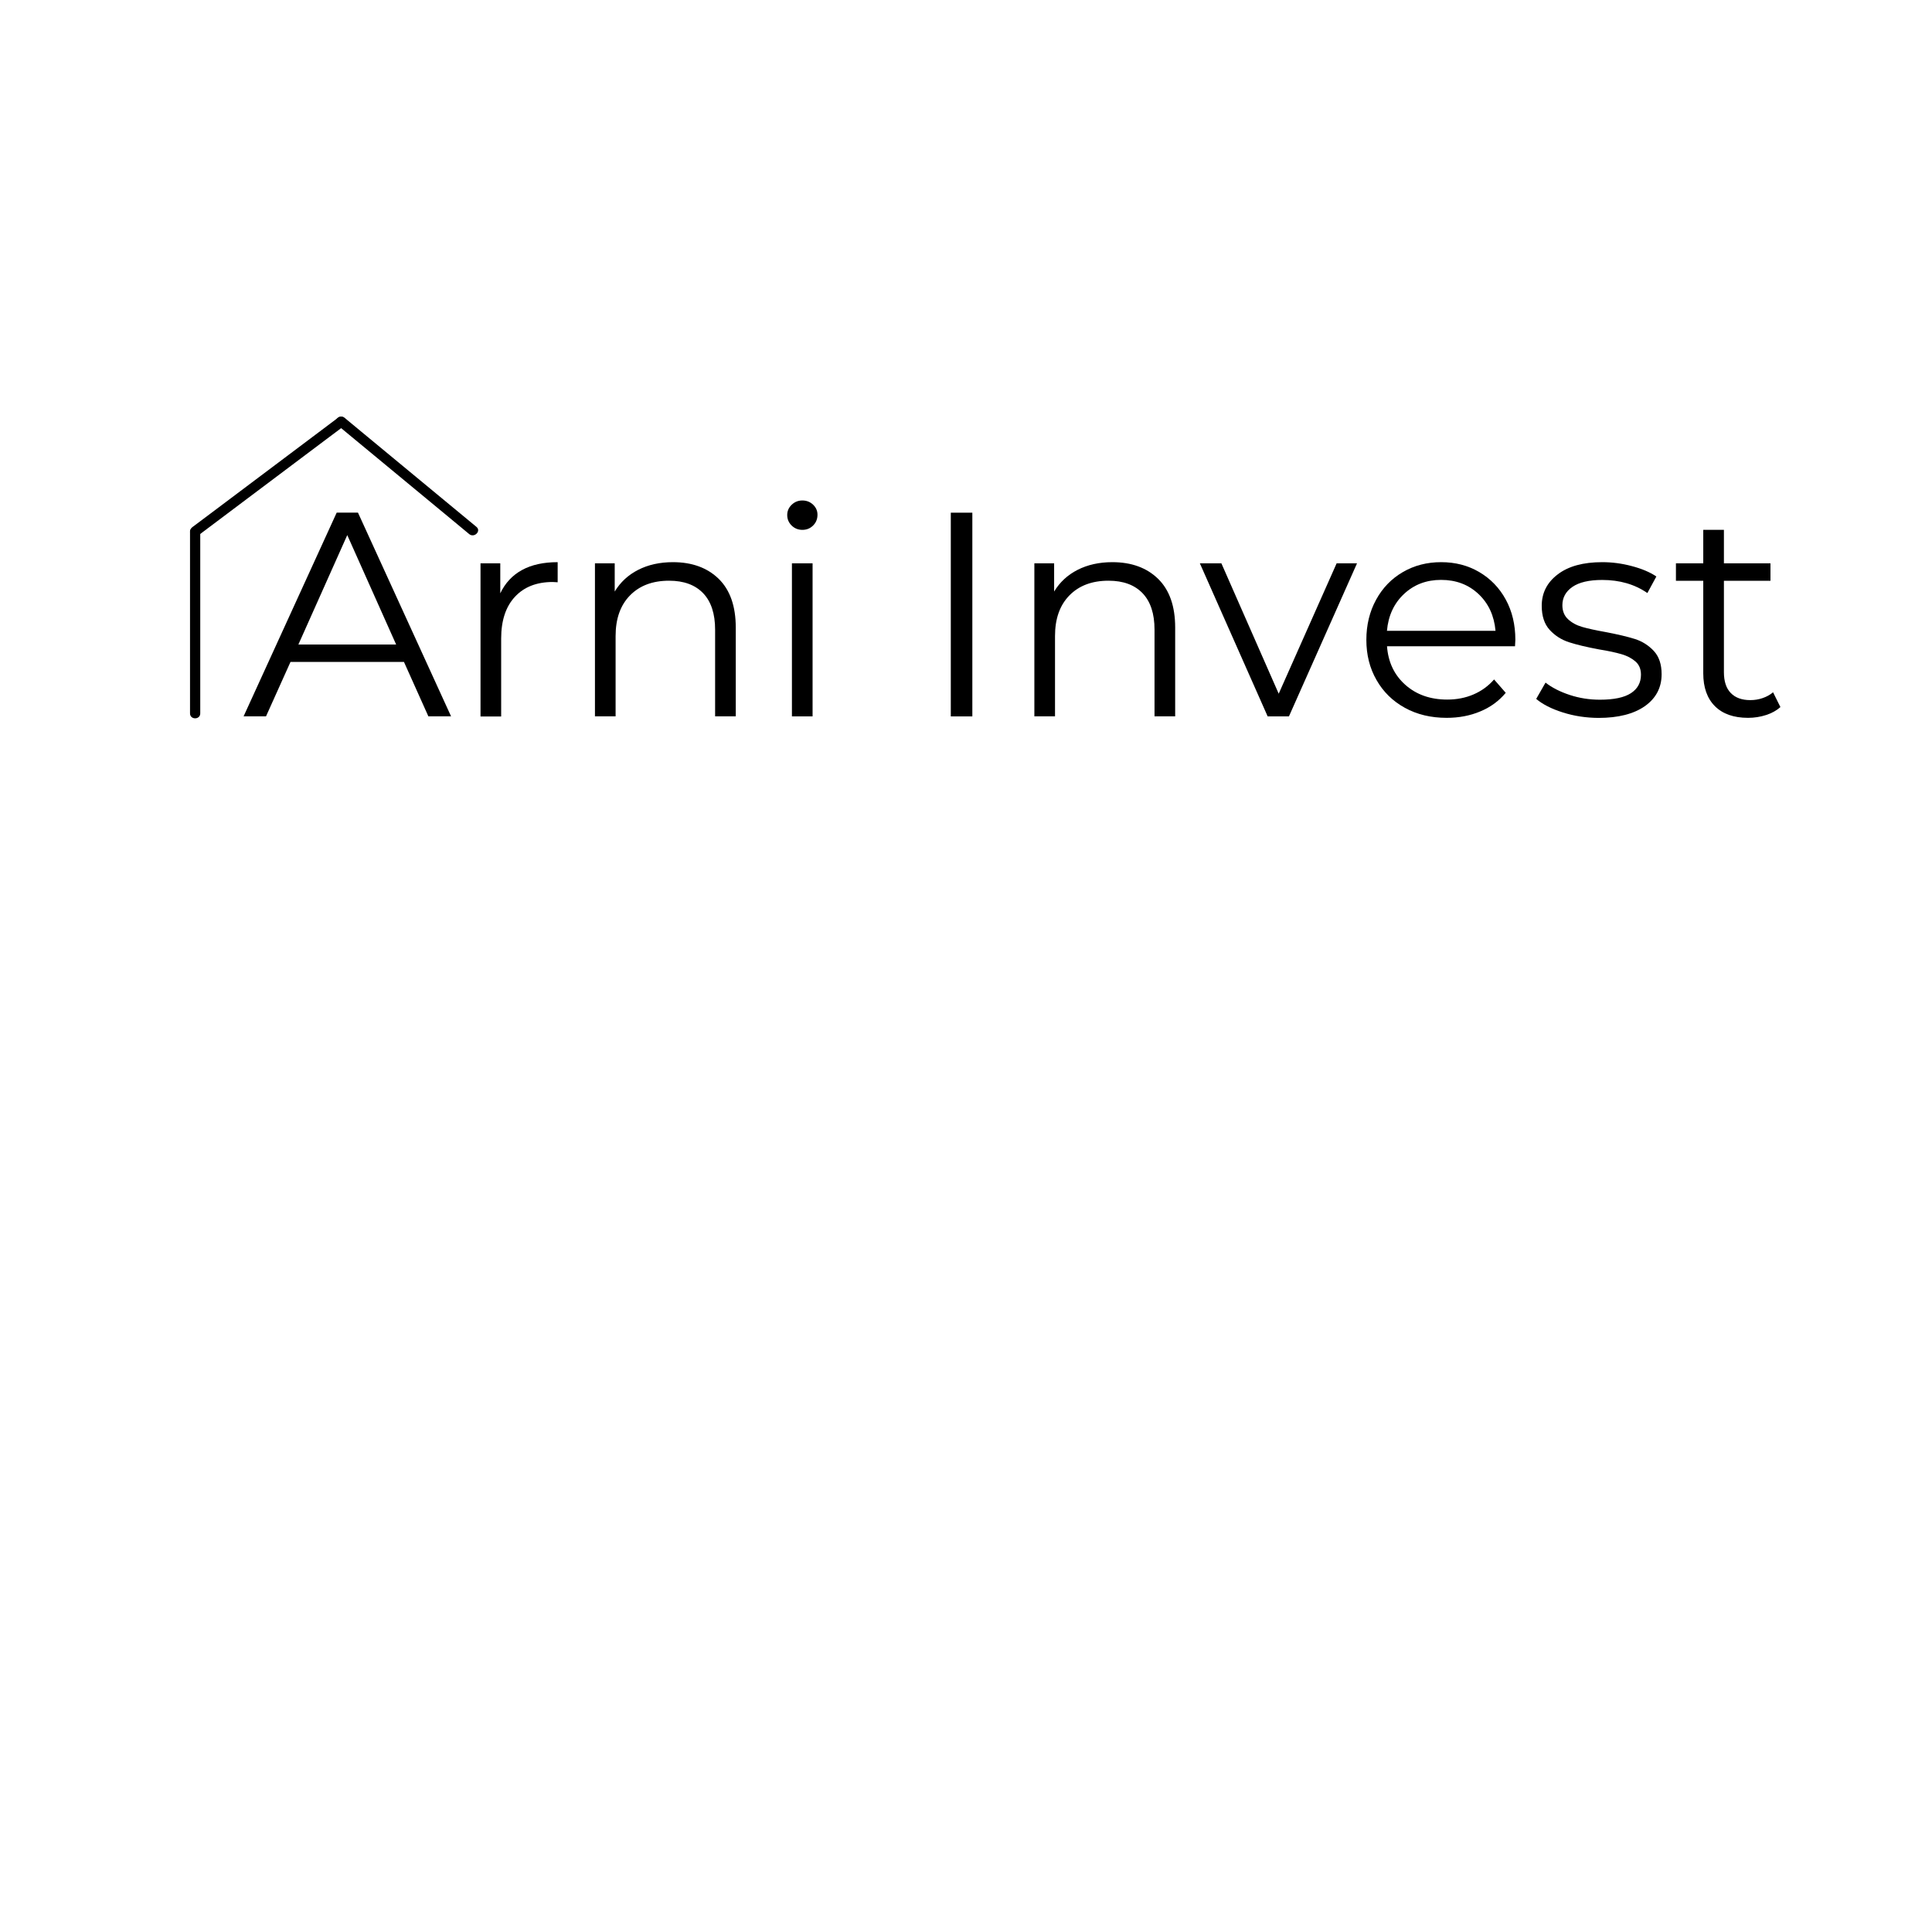
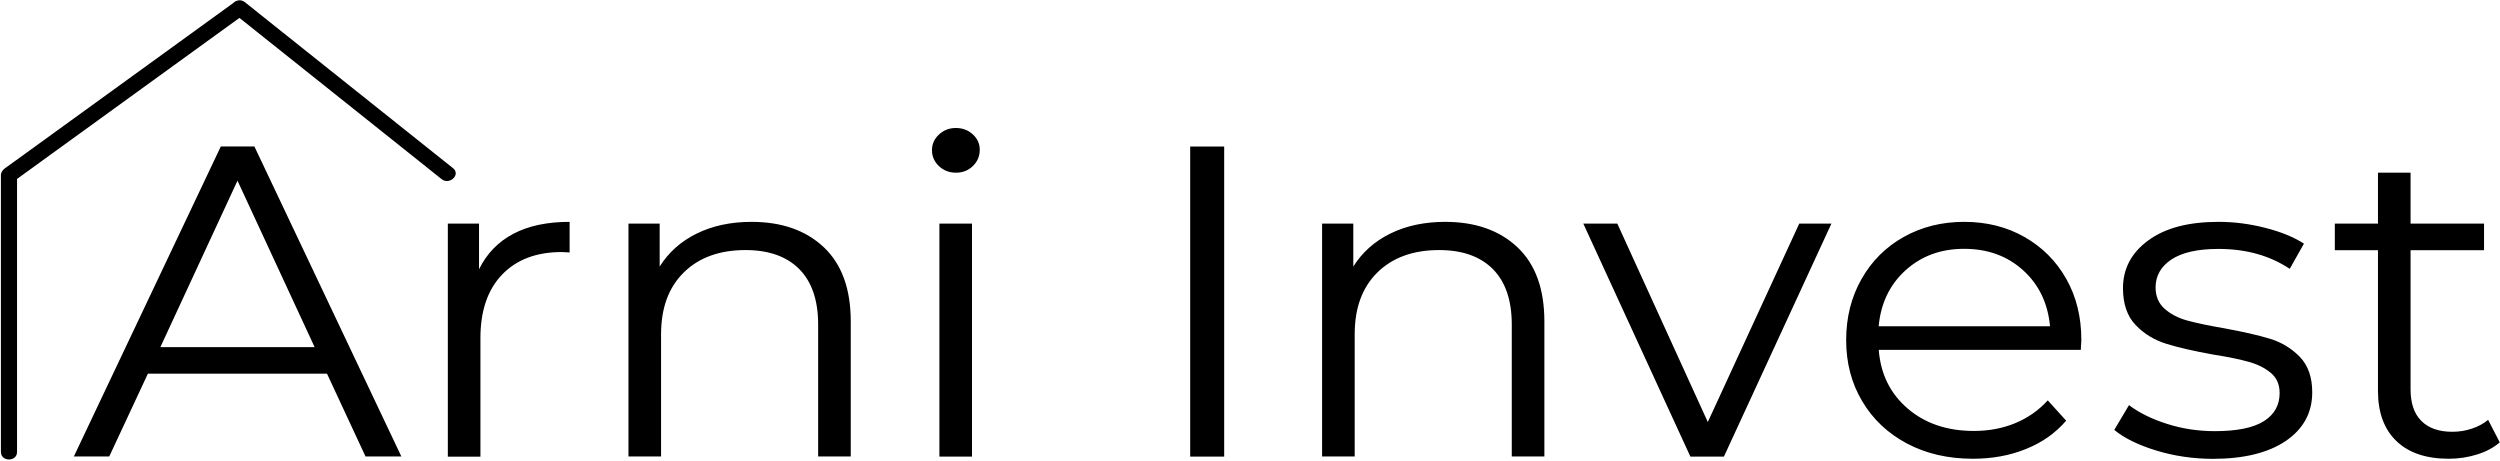
- <svg xmlns="http://www.w3.org/2000/svg" version="1.1" x="0px" y="0px" viewBox="0 0 2834.6 2834.6" style="enable-background:new 0 0 2834.6 2834.6;" xml:space="preserve">
-   <g id="Слой_4">
-     <g>
-       <path d="M592.7,971.2H426.2l-35.9,79.8h-32.9l136.6-298.9h31.2l136.6,298.9h-33.3L592.7,971.2z M581.2,945.6l-71.7-160.5    l-71.7,160.5H581.2z" />
-       <path d="M765.9,836.3c14.1-7.7,31.5-11.5,52.3-11.5v29.5l-7.3-0.4c-23.6,0-42.1,7.3-55.5,21.8c-13.4,14.5-20.1,34.9-20.1,61.1    v114.4H705V826.5h29v44C741.2,855.4,751.8,844,765.9,836.3z" />
-       <path d="M1054.5,849.3c16.7,16.4,25,40.2,25,71.5v130.2h-30.3V923.8c0-23.3-5.8-41.1-17.5-53.4c-11.7-12.2-28.3-18.4-50-18.4    c-24.2,0-43.3,7.2-57.4,21.6c-14.1,14.4-21.1,34.2-21.1,59.6v117.8h-30.3V826.5h29v41.4c8.3-13.7,19.7-24.3,34.4-31.8    c14.7-7.5,31.7-11.3,51-11.3C1015.4,824.8,1037.8,833,1054.5,849.3z" />
-       <path d="M1161.4,771c-4.3-4.3-6.4-9.4-6.4-15.4c0-5.7,2.1-10.7,6.4-14.9s9.5-6.4,15.8-6.4c6.3,0,11.5,2.1,15.8,6.2    c4.3,4.1,6.4,9,6.4,14.7c0,6.3-2.1,11.5-6.4,15.8s-9.5,6.4-15.8,6.4C1171,777.4,1165.7,775.2,1161.4,771z M1161.9,826.5h30.3    v224.6h-30.3V826.5z" />
-       <path d="M1395,752.2h31.6v298.9H1395V752.2z" />
-       <path d="M1699.2,849.3c16.7,16.4,25,40.2,25,71.5v130.2h-30.3V923.8c0-23.3-5.8-41.1-17.5-53.4c-11.7-12.2-28.3-18.4-50-18.4    c-24.2,0-43.3,7.2-57.4,21.6c-14.1,14.4-21.1,34.2-21.1,59.6v117.8h-30.3V826.5h29v41.4c8.3-13.7,19.7-24.3,34.4-31.8    c14.7-7.5,31.7-11.3,51-11.3C1660.1,824.8,1682.5,833,1699.2,849.3z" />
-       <path d="M1991,826.5l-99.9,224.6h-31.2l-99.5-224.6h31.6l84.1,191.3l85-191.3H1991z" />
-       <path d="M2222.8,948.2H2035c1.7,23.3,10.7,42.2,26.9,56.6c16.2,14.4,36.7,21.6,61.5,21.6c13.9,0,26.8-2.5,38.4-7.5    c11.7-5,21.8-12.3,30.3-22l17.1,19.6c-10,12-22.4,21.1-37.4,27.3c-14.9,6.3-31.4,9.4-49.3,9.4c-23.1,0-43.5-4.9-61.3-14.7    c-17.8-9.8-31.7-23.4-41.6-40.8c-10-17.4-14.9-37-14.9-58.9c0-21.9,4.8-41.6,14.3-58.9c9.5-17.4,22.6-30.9,39.3-40.6    c16.7-9.7,35.4-14.5,56.1-14.5c20.8,0,39.4,4.8,55.9,14.5c16.5,9.7,29.5,23.1,38.9,40.3c9.4,17.2,14.1,36.9,14.1,59.1    L2222.8,948.2z M2059.9,871.5c-14.7,13.8-23,31.8-25,54h159.3c-2-22.2-10.3-40.2-25-54c-14.7-13.8-32.9-20.7-54.9-20.7    C2092.7,850.8,2074.6,857.7,2059.9,871.5z" />
-       <path d="M2293,1045.3c-16.7-5.3-29.7-11.9-39.1-19.9l13.7-23.9c9.4,7.4,21.2,13.4,35.4,18.1c14.2,4.7,29,7,44.4,7    c20.5,0,35.7-3.2,45.5-9.6c9.8-6.4,14.7-15.4,14.7-27.1c0-8.3-2.7-14.7-8.1-19.4c-5.4-4.7-12.2-8.3-20.5-10.7    c-8.3-2.4-19.2-4.8-32.9-7c-18.2-3.4-32.9-6.9-44-10.5c-11.1-3.6-20.6-9.6-28.4-18.1c-7.8-8.5-11.7-20.3-11.7-35.4    c0-18.8,7.8-34.2,23.5-46.1c15.7-12,37.4-17.9,65.3-17.9c14.5,0,29,1.9,43.5,5.8c14.5,3.8,26.5,8.9,35.9,15.2l-13.2,24.3    c-18.5-12.8-40.6-19.2-66.2-19.2c-19.4,0-33.9,3.4-43.8,10.2c-9.8,6.8-14.7,15.8-14.7,26.9c0,8.5,2.8,15.4,8.3,20.5    c5.5,5.1,12.4,8.9,20.7,11.3c8.3,2.4,19.6,4.9,34.2,7.5c17.9,3.4,32.3,6.8,43.1,10.2c10.8,3.4,20.1,9.3,27.8,17.5    c7.7,8.3,11.5,19.6,11.5,34.2c0,19.6-8.2,35.2-24.5,46.8c-16.4,11.5-39.1,17.3-68.1,17.3C2327.1,1053.2,2309.7,1050.6,2293,1045.3    z" />
-       <path d="M2612.2,1037.4c-5.7,5.1-12.7,9-21.1,11.7c-8.4,2.7-17.2,4.1-26.3,4.1c-21.1,0-37.3-5.7-48.7-17.1    c-11.4-11.4-17.1-27.5-17.1-48.2V852.1h-40.1v-25.6h40.1v-49.1h30.3v49.1h68.3v25.6h-68.3v134.1c0,13.4,3.3,23.6,10,30.5    c6.7,7,16.3,10.5,28.8,10.5c6.3,0,12.3-1,18.1-3c5.8-2,10.9-4.8,15.2-8.5L2612.2,1037.4z" />
-     </g>
-   </g>
-   <g id="Слой_3">
-     <g>
-       <line x1="286.3" y1="1046.7" x2="286.3" y2="780.7" />
-       <g>
-         <path d="M293.8,1046.7c0-29.9,0-59.9,0-89.8c0-47.7,0-95.5,0-143.2c0-11,0-22,0-33c0-9.7-15-9.7-15,0c0,29.9,0,59.9,0,89.8     c0,47.7,0,95.5,0,143.2c0,11,0,22,0,33C278.8,1056.3,293.8,1056.3,293.8,1046.7L293.8,1046.7z" />
-       </g>
-     </g>
-     <g>
-       <line x1="500.3" y1="619" x2="286.3" y2="779.7" />
-       <g>
-         <path d="M496.5,612.5c-24.1,18.1-48.3,36.3-72.4,54.4c-38.4,28.9-76.9,57.7-115.3,86.6c-8.8,6.6-17.5,13.2-26.3,19.7     c-3.3,2.5-4.9,6.5-2.7,10.3c1.8,3.2,7,5.1,10.3,2.7c24.1-18.1,48.3-36.3,72.4-54.4c38.4-28.9,76.9-57.7,115.3-86.6     c8.8-6.6,17.5-13.2,26.3-19.7c3.3-2.5,4.9-6.5,2.7-10.3C505,612,499.8,610.1,496.5,612.5L496.5,612.5z" />
-       </g>
-     </g>
-     <g id="XMLID_2_">
-       <line x1="500.3" y1="618.3" x2="693.7" y2="778.3" />
-       <g>
-         <path d="M495,623.6c21.8,18,43.5,36,65.3,54c34.7,28.7,69.4,57.4,104.1,86.1c8,6.6,16,13.2,24,19.9c7.4,6.1,18.1-4.4,10.6-10.6     c-21.8-18-43.5-36-65.3-54c-34.7-28.7-69.4-57.4-104.1-86.1c-8-6.6-16-13.2-24-19.9C498.3,606.9,487.6,617.5,495,623.6L495,623.6     z" />
-       </g>
-     </g>
-   </g>
+ <svg xmlns="http://www.w3.org/2000/svg" width="2324" height="428" viewBox="0 0 2324 428" fill="none">
+   <path fill-rule="evenodd" clip-rule="evenodd" d="M222.589 16.641C231.678 23.881 240.753 31.121 249.827 38.361C260.669 47.011 271.512 55.662 282.38 64.313L386.495 147.327C394.495 153.691 402.497 160.054 410.499 166.514C417.899 172.395 428.6 162.272 421.1 156.294C410.091 147.531 399.108 138.769 388.126 130.007C377.356 121.414 366.585 112.822 355.79 104.229L251.675 21.216C243.675 14.852 235.673 8.489 227.673 2.029C223.919 -0.995 219.264 0.237 216.636 2.948C193.171 19.938 169.62 37.012 146.161 53.997C127.065 67.85 107.946 81.68 88.827 95.51C69.491 109.496 50.155 123.482 30.845 137.493L26.731 140.472L22.985 143.187C16.841 147.646 10.716 152.09 4.54 156.487C2.143 158.238 0.641 160.753 0.844 163.402L0.841 163.718V250.299V388.366V420.183C0.841 429.439 15.842 429.439 15.842 420.183V333.602V195.535V166.341L48.731 142.518C60.68 133.861 72.628 125.204 84.552 116.571C103.675 102.697 122.821 88.846 141.969 74.996C161.278 61.031 180.587 47.065 199.868 33.075C207.471 27.576 215.003 22.078 222.589 16.641ZM866.366 139.517C866.366 145.302 868.466 150.219 872.766 154.365C877.067 158.415 882.368 160.536 888.569 160.536C894.87 160.536 900.071 158.511 904.372 154.365C908.671 150.219 910.772 145.206 910.772 139.132C910.772 133.636 908.671 128.911 904.372 124.959C900.071 121.006 894.87 118.981 888.569 118.981C882.268 118.981 877.067 121.102 872.766 125.151C868.466 129.201 866.366 134.022 866.366 139.517ZM903.571 207.876H873.266V424.426H903.571V207.876ZM137.464 347.389H303.987L339.792 424.329H373.096L236.477 136.143H205.272L68.653 424.329H101.557L137.464 347.389ZM220.774 167.96L292.485 322.707H149.065L220.774 167.96ZM529.518 206.237C508.716 206.237 491.313 209.901 477.212 217.325C463.108 224.749 452.507 235.74 445.305 250.299V207.876H416.302V424.522H446.606V314.222C446.606 288.962 453.307 269.293 466.71 255.313C480.112 241.332 498.614 234.294 522.218 234.294L529.518 234.679V206.237ZM765.852 229.859C782.553 245.671 790.854 268.618 790.854 298.796V424.329H760.552V301.688C760.552 279.223 754.751 262.062 743.048 250.202C731.346 238.44 714.745 232.462 693.042 232.462C668.839 232.462 649.735 239.404 635.634 253.288C621.53 267.172 614.53 286.262 614.53 310.752V424.329H584.225V207.876H613.229V247.792C621.53 234.583 632.932 224.363 647.636 217.132C662.337 209.901 679.339 206.237 698.641 206.237C726.747 206.237 749.149 214.143 765.852 229.859ZM1106.4 136.239H1138V424.426H1106.4V136.239ZM1435.65 298.796C1435.65 268.618 1427.34 245.671 1410.64 229.859C1393.94 214.143 1371.54 206.237 1343.43 206.237C1324.13 206.237 1307.13 209.901 1292.43 217.132C1277.72 224.363 1266.32 234.583 1258.02 247.792V207.876H1229.02V424.329H1259.32V310.752C1259.32 286.262 1266.32 267.172 1280.42 253.288C1294.53 239.404 1313.63 232.462 1337.83 232.462C1359.54 232.462 1376.14 238.44 1387.84 250.202C1399.54 262.062 1405.34 279.223 1405.34 301.688V424.329H1435.65V298.796ZM1702.48 207.876L1602.57 424.426H1571.37L1471.85 207.876H1503.46L1587.57 392.319L1672.58 207.876H1702.48ZM1746.49 325.214H1934.32L1934.82 316.054C1934.82 294.65 1930.12 275.656 1920.71 259.073C1911.31 242.489 1898.31 229.57 1881.81 220.217C1865.31 210.865 1846.7 206.237 1825.9 206.237C1805.2 206.237 1786.49 210.865 1769.79 220.217C1753.09 229.57 1739.99 242.586 1730.49 259.362C1720.99 276.042 1716.19 295.036 1716.19 316.151C1716.19 337.266 1721.09 356.163 1731.09 372.94C1740.99 389.716 1754.89 402.828 1772.69 412.277C1790.5 421.726 1810.9 426.45 1834 426.45C1851.91 426.45 1868.41 423.462 1883.31 417.387C1898.31 411.409 1910.71 402.635 1920.71 391.066L1903.61 372.168C1895.11 381.521 1885.01 388.559 1873.31 393.38C1861.71 398.2 1848.8 400.611 1834.9 400.611C1810.1 400.611 1789.6 393.669 1773.39 379.785C1757.19 365.901 1748.19 347.679 1746.49 325.214ZM1746.39 303.327C1748.39 281.923 1756.69 264.569 1771.39 251.263C1786.09 237.958 1804.2 231.305 1825.8 231.305C1847.8 231.305 1866.01 237.958 1880.71 251.263C1895.41 264.569 1903.71 281.923 1905.71 303.327H1746.39ZM2004.53 418.834C1987.82 413.723 1974.82 407.36 1965.42 399.647L1979.12 376.603C1988.52 383.738 2000.32 389.523 2014.53 394.055C2028.73 398.586 2043.53 400.804 2058.93 400.804C2079.44 400.804 2094.64 397.719 2104.44 391.548C2114.24 385.377 2119.14 376.7 2119.14 365.419C2119.14 357.417 2116.44 351.246 2111.04 346.715C2105.64 342.183 2098.84 338.712 2090.54 336.398C2082.24 334.084 2071.34 331.77 2057.63 329.649C2039.43 326.371 2024.73 322.996 2013.63 319.525C2002.53 316.054 1993.02 310.269 1985.22 302.074C1977.42 293.879 1973.52 282.502 1973.52 267.943C1973.52 249.817 1981.32 234.969 1997.03 223.495C2012.73 211.926 2034.43 206.237 2062.33 206.237C2076.84 206.237 2091.34 208.069 2105.84 211.829C2120.34 215.493 2132.34 220.41 2141.74 226.484L2128.54 249.913C2110.04 237.572 2087.94 231.402 2062.33 231.402C2042.93 231.402 2028.43 234.679 2018.53 241.236C2008.73 247.792 2003.83 256.469 2003.83 267.172C2003.83 275.367 2006.63 282.02 2012.13 286.937C2017.63 291.854 2024.53 295.518 2032.83 297.832C2041.13 300.146 2052.43 302.556 2067.04 305.063C2084.94 308.341 2099.34 311.619 2110.14 314.897C2120.94 318.176 2130.24 323.864 2137.94 331.77C2145.65 339.773 2149.45 350.668 2149.45 364.744C2149.45 383.642 2141.24 398.683 2124.94 409.867C2108.54 420.955 2085.84 426.547 2056.83 426.547C2038.63 426.45 2021.23 423.944 2004.53 418.834ZM2302.67 422.497C2311.07 419.894 2318.07 416.134 2323.77 411.217L2312.97 390.295C2308.67 393.862 2303.57 396.561 2297.77 398.49C2291.97 400.418 2285.97 401.382 2279.66 401.382C2267.16 401.382 2257.56 398.008 2250.86 391.259C2244.16 384.606 2240.86 374.772 2240.86 361.852V232.558H2309.17V207.876H2240.86V160.536H2210.56V207.876H2170.45V232.558H2210.56V363.491C2210.56 383.449 2216.26 398.972 2227.66 409.963C2239.06 420.955 2255.26 426.45 2276.36 426.45C2285.47 426.45 2294.27 425.1 2302.67 422.497Z" fill="black" />
</svg>
